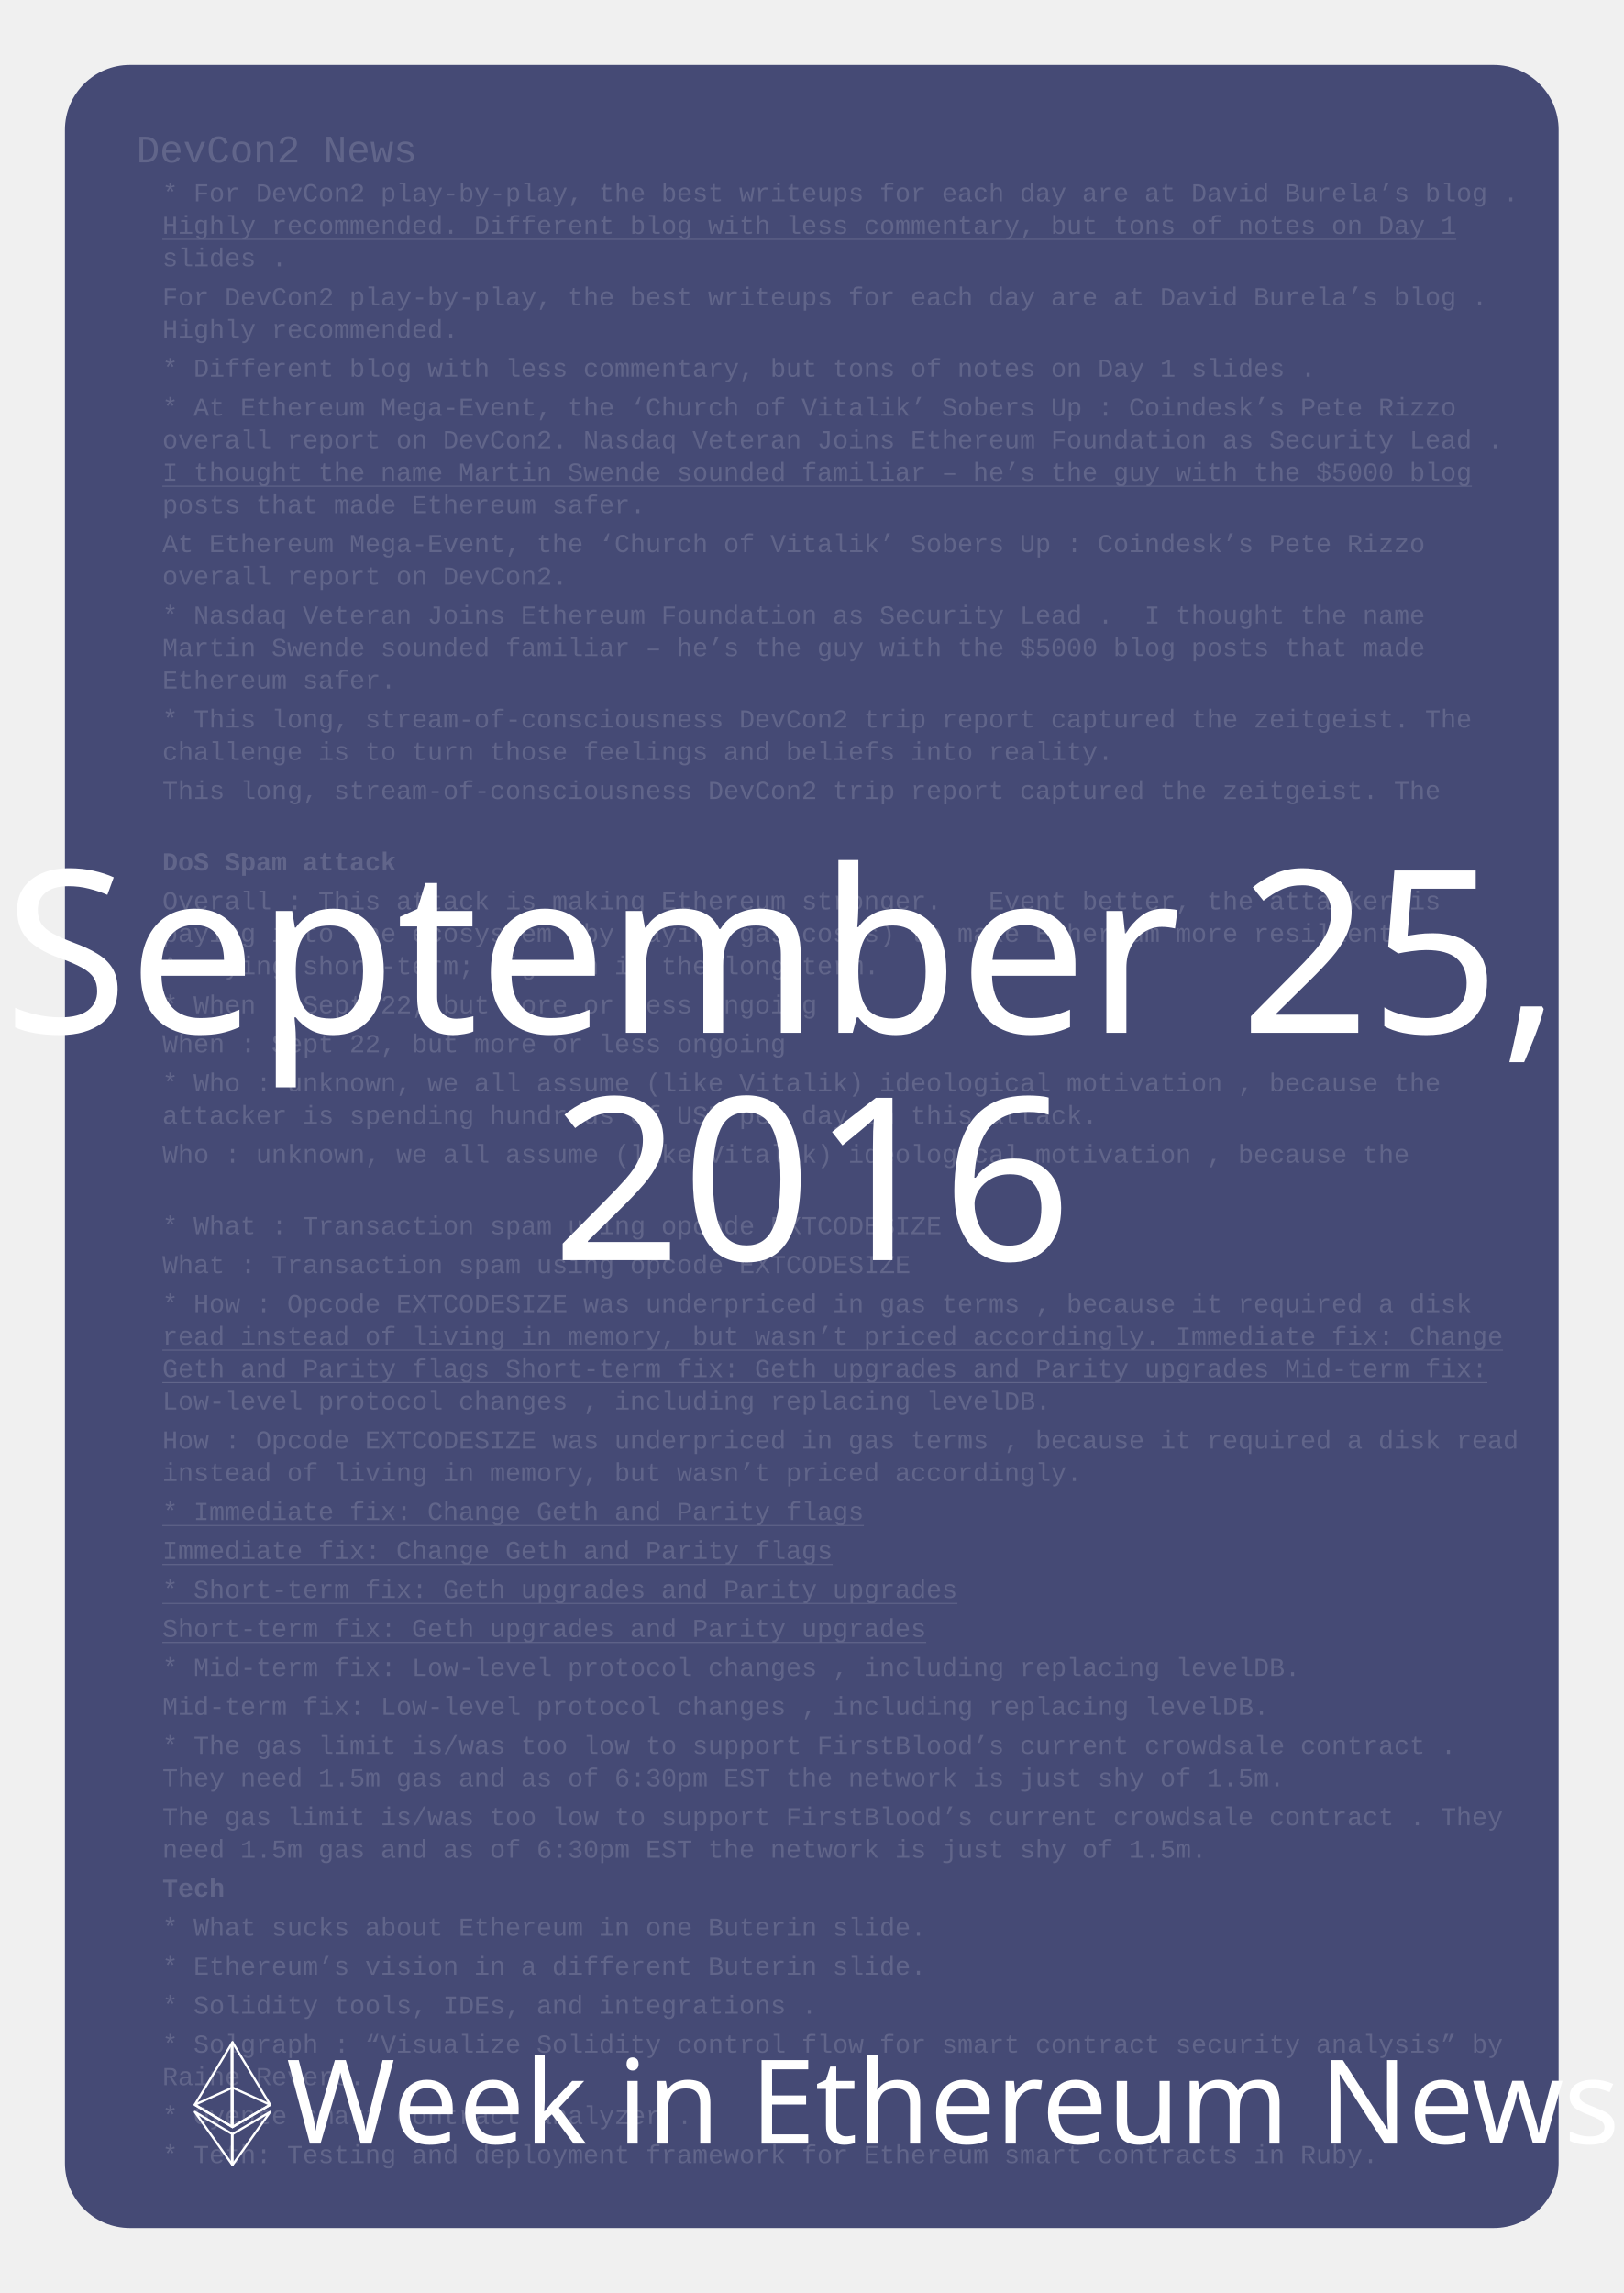
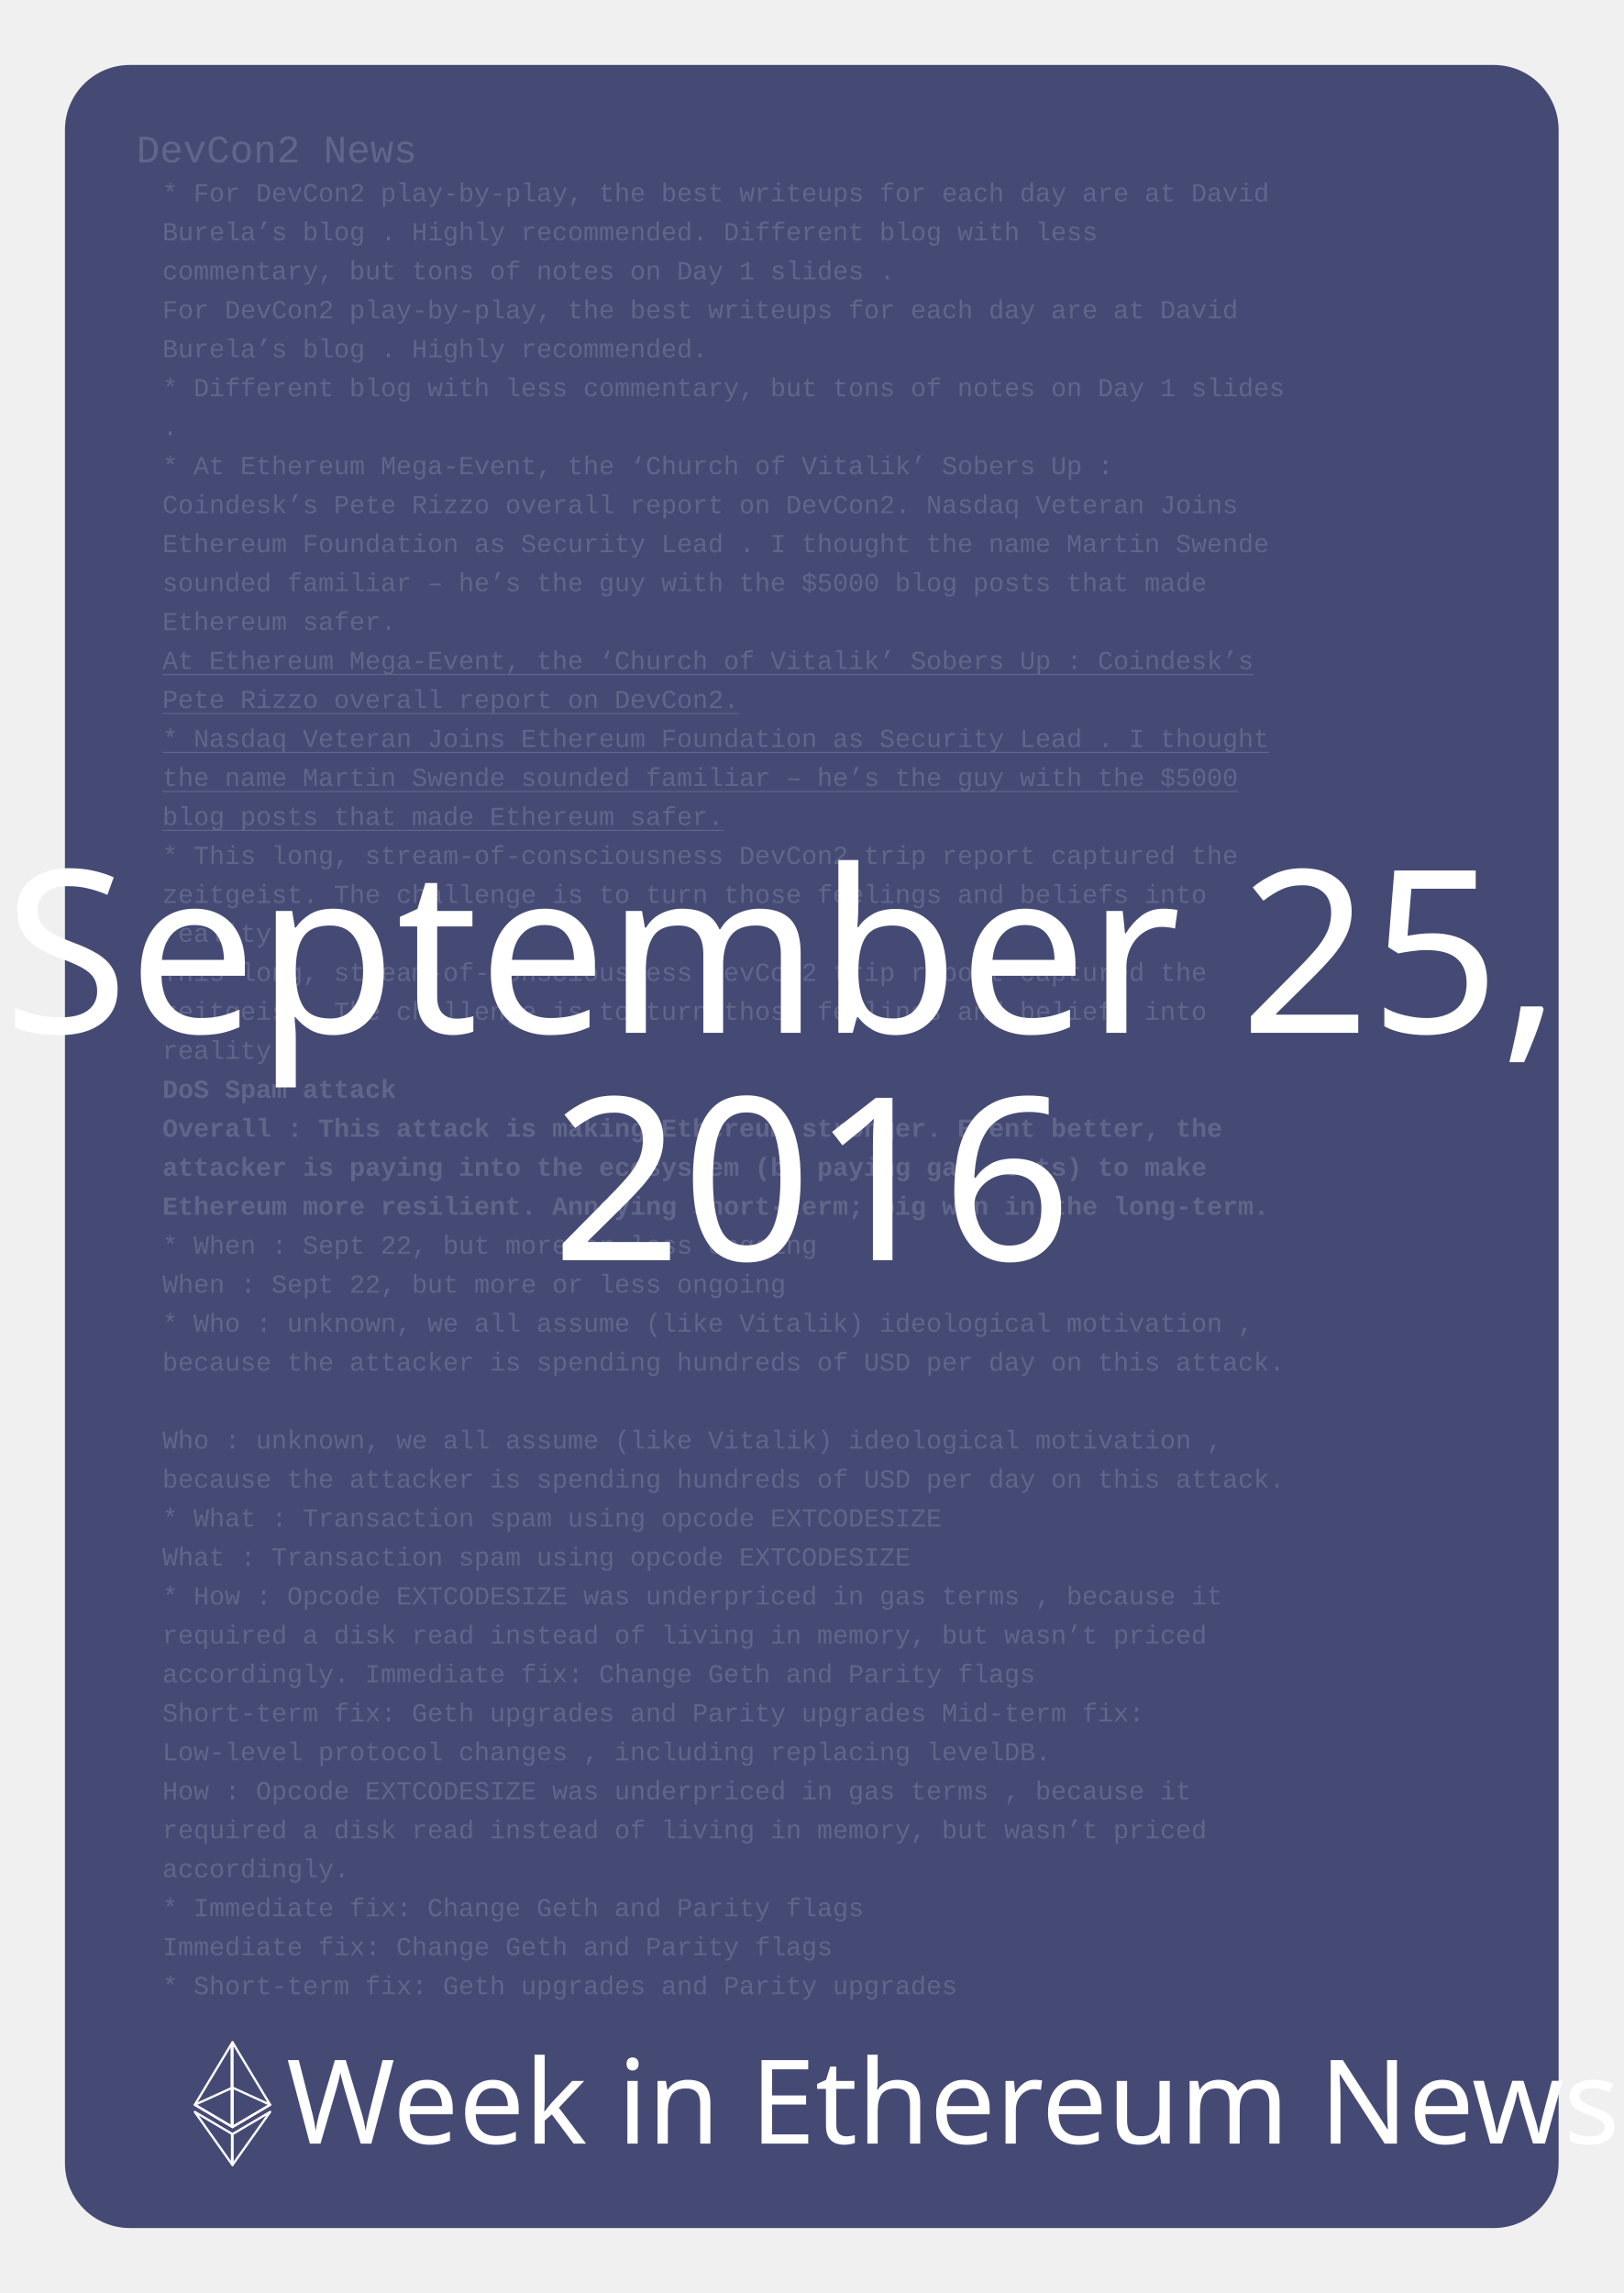
- <svg xmlns="http://www.w3.org/2000/svg" id="week-in-ethereum-news" width="500" height="706" fill="none">
+ <svg xmlns="http://www.w3.org/2000/svg" width="500" height="706">
  <rect x="20" y="20" width="460" height="666" rx="20" fill="#454A75" />
-   <text x="42" y="50" font-size="12px" font-family="Courier New" fill="#ffffff" opacity="0.15" font-weight="normal" text-decoration="none">DevCon2 News</text>
-   <text x="50" y="62" font-size="8px" font-family="Courier New" fill="#ffffff" opacity="0.15" font-weight="normal" text-decoration="none">* For DevCon2 play-by-play, the best writeups for each day are at David Burela’s blog .</text>
-   <text x="50" y="72" font-size="8px" font-family="Courier New" fill="#ffffff" opacity="0.15" font-weight="normal" text-decoration="underline">Highly recommended. Different blog with less commentary, but tons of notes on Day 1</text>
-   <text x="50" y="82" font-size="8px" font-family="Courier New" fill="#ffffff" opacity="0.15" font-weight="normal" text-decoration="none">slides .</text>
-   <text x="50" y="94" font-size="8px" font-family="Courier New" fill="#ffffff" opacity="0.15" font-weight="normal" text-decoration="none">For DevCon2 play-by-play, the best writeups for each day are at David Burela’s blog .</text>
-   <text x="50" y="104" font-size="8px" font-family="Courier New" fill="#ffffff" opacity="0.15" font-weight="normal" text-decoration="none">Highly recommended.</text>
-   <text x="50" y="116" font-size="8px" font-family="Courier New" fill="#ffffff" opacity="0.15" font-weight="normal" text-decoration="none">* Different blog with less commentary, but tons of notes on Day 1 slides .</text>
-   <text x="50" y="128" font-size="8px" font-family="Courier New" fill="#ffffff" opacity="0.15" font-weight="normal" text-decoration="none">* At Ethereum Mega-Event, the ‘Church of Vitalik’ Sobers Up : Coindesk’s Pete Rizzo</text>
-   <text x="50" y="138" font-size="8px" font-family="Courier New" fill="#ffffff" opacity="0.15" font-weight="normal" text-decoration="none">overall report on DevCon2. Nasdaq Veteran Joins Ethereum Foundation as Security Lead .</text>
-   <text x="50" y="148" font-size="8px" font-family="Courier New" fill="#ffffff" opacity="0.15" font-weight="normal" text-decoration="underline">I thought the name Martin Swende sounded familiar – he’s the guy with the $5000 blog</text>
-   <text x="50" y="158" font-size="8px" font-family="Courier New" fill="#ffffff" opacity="0.15" font-weight="normal" text-decoration="none">posts that made Ethereum safer.</text>
-   <text x="50" y="170" font-size="8px" font-family="Courier New" fill="#ffffff" opacity="0.15" font-weight="normal" text-decoration="none">At Ethereum Mega-Event, the ‘Church of Vitalik’ Sobers Up : Coindesk’s Pete Rizzo</text>
-   <text x="50" y="180" font-size="8px" font-family="Courier New" fill="#ffffff" opacity="0.15" font-weight="normal" text-decoration="none">overall report on DevCon2.</text>
-   <text x="50" y="192" font-size="8px" font-family="Courier New" fill="#ffffff" opacity="0.15" font-weight="normal" text-decoration="none">* Nasdaq Veteran Joins Ethereum Foundation as Security Lead .  I thought the name</text>
-   <text x="50" y="202" font-size="8px" font-family="Courier New" fill="#ffffff" opacity="0.15" font-weight="normal" text-decoration="none">Martin Swende sounded familiar – he’s the guy with the $5000 blog posts that made</text>
-   <text x="50" y="212" font-size="8px" font-family="Courier New" fill="#ffffff" opacity="0.15" font-weight="normal" text-decoration="none">Ethereum safer.</text>
-   <text x="50" y="224" font-size="8px" font-family="Courier New" fill="#ffffff" opacity="0.15" font-weight="normal" text-decoration="none">* This long, stream-of-consciousness DevCon2 trip report captured the zeitgeist. The</text>
-   <text x="50" y="234" font-size="8px" font-family="Courier New" fill="#ffffff" opacity="0.15" font-weight="normal" text-decoration="none">challenge is to turn those feelings and beliefs into reality.</text>
-   <text x="50" y="246" font-size="8px" font-family="Courier New" fill="#ffffff" opacity="0.15" font-weight="normal" text-decoration="none">This long, stream-of-consciousness DevCon2 trip report captured the zeitgeist. The</text>
-   <text x="50" y="268" font-size="8px" font-family="Courier New" fill="#ffffff" opacity="0.15" font-weight="bold" text-decoration="none">DoS Spam attack</text>
-   <text x="50" y="280" font-size="8px" font-family="Courier New" fill="#ffffff" opacity="0.15" font-weight="normal" text-decoration="none">Overall : This attack is making Ethereum stronger.   Event better, the attacker is</text>
-   <text x="50" y="290" font-size="8px" font-family="Courier New" fill="#ffffff" opacity="0.15" font-weight="normal" text-decoration="none">paying into the ecosystem (by paying gas costs) to make Ethereum more resilient.</text>
-   <text x="50" y="300" font-size="8px" font-family="Courier New" fill="#ffffff" opacity="0.15" font-weight="normal" text-decoration="none">Annoying short-term; big win in the long-term.</text>
-   <text x="50" y="312" font-size="8px" font-family="Courier New" fill="#ffffff" opacity="0.15" font-weight="normal" text-decoration="none">* When : Sept 22, but more or less ongoing</text>
-   <text x="50" y="324" font-size="8px" font-family="Courier New" fill="#ffffff" opacity="0.15" font-weight="normal" text-decoration="none">When : Sept 22, but more or less ongoing</text>
-   <text x="50" y="336" font-size="8px" font-family="Courier New" fill="#ffffff" opacity="0.15" font-weight="normal" text-decoration="none">* Who : unknown, we all assume (like Vitalik) ideological motivation , because the</text>
-   <text x="50" y="346" font-size="8px" font-family="Courier New" fill="#ffffff" opacity="0.15" font-weight="normal" text-decoration="none">attacker is spending hundreds of USD per day on this attack.</text>
-   <text x="50" y="358" font-size="8px" font-family="Courier New" fill="#ffffff" opacity="0.15" font-weight="normal" text-decoration="none">Who : unknown, we all assume (like Vitalik) ideological motivation , because the</text>
-   <text x="50" y="380" font-size="8px" font-family="Courier New" fill="#ffffff" opacity="0.15" font-weight="normal" text-decoration="none">* What : Transaction spam using opcode EXTCODESIZE</text>
-   <text x="50" y="392" font-size="8px" font-family="Courier New" fill="#ffffff" opacity="0.15" font-weight="normal" text-decoration="none">What : Transaction spam using opcode EXTCODESIZE</text>
-   <text x="50" y="404" font-size="8px" font-family="Courier New" fill="#ffffff" opacity="0.15" font-weight="normal" text-decoration="none">* How : Opcode EXTCODESIZE was underpriced in gas terms , because it required a disk</text>
-   <text x="50" y="414" font-size="8px" font-family="Courier New" fill="#ffffff" opacity="0.15" font-weight="normal" text-decoration="underline">read instead of living in memory, but wasn’t priced accordingly. Immediate fix: Change</text>
-   <text x="50" y="424" font-size="8px" font-family="Courier New" fill="#ffffff" opacity="0.15" font-weight="normal" text-decoration="underline">Geth and Parity flags Short-term fix: Geth upgrades and Parity upgrades Mid-term fix:</text>
-   <text x="50" y="434" font-size="8px" font-family="Courier New" fill="#ffffff" opacity="0.15" font-weight="normal" text-decoration="none">Low-level protocol changes , including replacing levelDB.</text>
-   <text x="50" y="446" font-size="8px" font-family="Courier New" fill="#ffffff" opacity="0.15" font-weight="normal" text-decoration="none">How : Opcode EXTCODESIZE was underpriced in gas terms , because it required a disk read</text>
-   <text x="50" y="456" font-size="8px" font-family="Courier New" fill="#ffffff" opacity="0.15" font-weight="normal" text-decoration="none">instead of living in memory, but wasn’t priced accordingly.</text>
-   <text x="50" y="468" font-size="8px" font-family="Courier New" fill="#ffffff" opacity="0.15" font-weight="normal" text-decoration="underline">* Immediate fix: Change Geth and Parity flags</text>
-   <text x="50" y="480" font-size="8px" font-family="Courier New" fill="#ffffff" opacity="0.15" font-weight="normal" text-decoration="underline">Immediate fix: Change Geth and Parity flags</text>
-   <text x="50" y="492" font-size="8px" font-family="Courier New" fill="#ffffff" opacity="0.15" font-weight="normal" text-decoration="underline">* Short-term fix: Geth upgrades and Parity upgrades</text>
-   <text x="50" y="504" font-size="8px" font-family="Courier New" fill="#ffffff" opacity="0.15" font-weight="normal" text-decoration="underline">Short-term fix: Geth upgrades and Parity upgrades</text>
-   <text x="50" y="516" font-size="8px" font-family="Courier New" fill="#ffffff" opacity="0.15" font-weight="normal" text-decoration="none">* Mid-term fix: Low-level protocol changes , including replacing levelDB.</text>
-   <text x="50" y="528" font-size="8px" font-family="Courier New" fill="#ffffff" opacity="0.15" font-weight="normal" text-decoration="none">Mid-term fix: Low-level protocol changes , including replacing levelDB.</text>
-   <text x="50" y="540" font-size="8px" font-family="Courier New" fill="#ffffff" opacity="0.15" font-weight="normal" text-decoration="none">* The gas limit is/was too low to support FirstBlood’s current crowdsale contract .</text>
-   <text x="50" y="550" font-size="8px" font-family="Courier New" fill="#ffffff" opacity="0.15" font-weight="normal" text-decoration="none">They need 1.5m gas and as of 6:30pm EST the network is just shy of 1.5m.</text>
-   <text x="50" y="562" font-size="8px" font-family="Courier New" fill="#ffffff" opacity="0.15" font-weight="normal" text-decoration="none">The gas limit is/was too low to support FirstBlood’s current crowdsale contract . They</text>
-   <text x="50" y="572" font-size="8px" font-family="Courier New" fill="#ffffff" opacity="0.15" font-weight="normal" text-decoration="none">need 1.5m gas and as of 6:30pm EST the network is just shy of 1.5m.</text>
-   <text x="50" y="584" font-size="8px" font-family="Courier New" fill="#ffffff" opacity="0.15" font-weight="bold" text-decoration="none">Tech</text>
-   <text x="50" y="596" font-size="8px" font-family="Courier New" fill="#ffffff" opacity="0.15" font-weight="normal" text-decoration="none">* What sucks about Ethereum in one Buterin slide.</text>
-   <text x="50" y="608" font-size="8px" font-family="Courier New" fill="#ffffff" opacity="0.15" font-weight="normal" text-decoration="none">* Ethereum’s vision in a different Buterin slide.</text>
-   <text x="50" y="620" font-size="8px" font-family="Courier New" fill="#ffffff" opacity="0.15" font-weight="normal" text-decoration="none">* Solidity tools, IDEs, and integrations .</text>
-   <text x="50" y="632" font-size="8px" font-family="Courier New" fill="#ffffff" opacity="0.15" font-weight="normal" text-decoration="none">* Solgraph : “Visualize Solidity control flow for smart contract security analysis” by</text>
-   <text x="50" y="642" font-size="8px" font-family="Courier New" fill="#ffffff" opacity="0.15" font-weight="normal" text-decoration="none">Raine Revere.</text>
-   <text x="50" y="654" font-size="8px" font-family="Courier New" fill="#ffffff" opacity="0.15" font-weight="normal" text-decoration="none">* Oyente smart contract analyzer .</text>
-   <text x="50" y="666" font-size="8px" font-family="Courier New" fill="#ffffff" opacity="0.15" font-weight="normal" text-decoration="none">* Teth: Testing and deployment framework for Ethereum smart contracts in Ruby.</text>
+   <text x="42" y="50" font-size="12" font-family="Courier New" fill="#ffffff" opacity="0.15">DevCon2 News</text>
+   <text x="50" y="62" font-size="8" font-family="Courier New" fill="#ffffff" opacity="0.15">*  For DevCon2 play-by-play, the best writeups for each day are at David</text>
+   <text x="50" y="74" font-size="8" font-family="Courier New" fill="#ffffff" opacity="0.15">Burela’s blog . Highly recommended.   Different blog with less</text>
+   <text x="50" y="86" font-size="8" font-family="Courier New" fill="#ffffff" opacity="0.15">commentary, but tons of notes on Day 1 slides .</text>
+   <text x="50" y="98" font-size="8" font-family="Courier New" fill="#ffffff" opacity="0.15">For DevCon2 play-by-play, the best writeups for each day are at David</text>
+   <text x="50" y="110" font-size="8" font-family="Courier New" fill="#ffffff" opacity="0.15">Burela’s blog . Highly recommended.</text>
+   <text x="50" y="122" font-size="8" font-family="Courier New" fill="#ffffff" opacity="0.15">* Different blog with less commentary, but tons of notes on Day 1 slides</text>
+   <text x="50" y="134" font-size="8" font-family="Courier New" fill="#ffffff" opacity="0.15">.</text>
+   <text x="50" y="146" font-size="8" font-family="Courier New" fill="#ffffff" opacity="0.15">*  At Ethereum Mega-Event, the ‘Church of Vitalik’ Sobers Up :</text>
+   <text x="50" y="158" font-size="8" font-family="Courier New" fill="#ffffff" opacity="0.15">Coindesk’s Pete Rizzo overall report on DevCon2.   Nasdaq Veteran Joins</text>
+   <text x="50" y="170" font-size="8" font-family="Courier New" fill="#ffffff" opacity="0.15">Ethereum Foundation as Security Lead . I thought the name Martin Swende</text>
+   <text x="50" y="182" font-size="8" font-family="Courier New" fill="#ffffff" opacity="0.15">sounded familiar – he’s the guy with the $5000 blog posts that made</text>
+   <text x="50" y="194" font-size="8" font-family="Courier New" fill="#ffffff" opacity="0.15">Ethereum safer.</text>
+   <text x="50" y="206" font-size="8" font-family="Courier New" fill="#ffffff" opacity="0.15" text-decoration="underline">At Ethereum Mega-Event, the ‘Church of Vitalik’ Sobers Up : Coindesk’s</text>
+   <text x="50" y="218" font-size="8" font-family="Courier New" fill="#ffffff" opacity="0.15" text-decoration="underline">Pete Rizzo overall report on DevCon2.</text>
+   <text x="50" y="230" font-size="8" font-family="Courier New" fill="#ffffff" opacity="0.15" text-decoration="underline">* Nasdaq Veteran Joins Ethereum Foundation as Security Lead . I thought</text>
+   <text x="50" y="242" font-size="8" font-family="Courier New" fill="#ffffff" opacity="0.15" text-decoration="underline">the name Martin Swende sounded familiar – he’s the guy with the $5000</text>
+   <text x="50" y="254" font-size="8" font-family="Courier New" fill="#ffffff" opacity="0.15" text-decoration="underline">blog posts that made Ethereum safer.</text>
+   <text x="50" y="266" font-size="8" font-family="Courier New" fill="#ffffff" opacity="0.15">*  This long, stream-of-consciousness DevCon2 trip report captured the</text>
+   <text x="50" y="278" font-size="8" font-family="Courier New" fill="#ffffff" opacity="0.15">zeitgeist. The challenge is to turn those feelings and beliefs into</text>
+   <text x="50" y="290" font-size="8" font-family="Courier New" fill="#ffffff" opacity="0.15">reality.</text>
+   <text x="50" y="302" font-size="8" font-family="Courier New" fill="#ffffff" opacity="0.15">This long, stream-of-consciousness DevCon2 trip report captured the</text>
+   <text x="50" y="314" font-size="8" font-family="Courier New" fill="#ffffff" opacity="0.15">zeitgeist. The challenge is to turn those feelings and beliefs into</text>
+   <text x="50" y="326" font-size="8" font-family="Courier New" fill="#ffffff" opacity="0.15">reality.</text>
+   <text x="50" y="338" font-size="8" font-family="Courier New" fill="#ffffff" opacity="0.15" font-weight="bold">DoS Spam attack</text>
+   <text x="50" y="350" font-size="8" font-family="Courier New" fill="#ffffff" opacity="0.15" font-weight="bold">Overall : This attack is making Ethereum stronger. Event better, the</text>
+   <text x="50" y="362" font-size="8" font-family="Courier New" fill="#ffffff" opacity="0.15" font-weight="bold">attacker is paying into the ecosystem (by paying gas costs) to make</text>
+   <text x="50" y="374" font-size="8" font-family="Courier New" fill="#ffffff" opacity="0.15" font-weight="bold">Ethereum more resilient. Annoying short-term; big win in the long-term.</text>
+   <text x="50" y="386" font-size="8" font-family="Courier New" fill="#ffffff" opacity="0.15">*  When : Sept 22, but more or less ongoing</text>
+   <text x="50" y="398" font-size="8" font-family="Courier New" fill="#ffffff" opacity="0.15">When : Sept 22, but more or less ongoing</text>
+   <text x="50" y="410" font-size="8" font-family="Courier New" fill="#ffffff" opacity="0.15">*  Who : unknown, we all assume (like Vitalik) ideological motivation ,</text>
+   <text x="50" y="422" font-size="8" font-family="Courier New" fill="#ffffff" opacity="0.15">because the attacker is spending hundreds of USD per day on this attack.</text>
+   <text x="50" y="434" font-size="8" font-family="Courier New" fill="#ffffff" opacity="0.15" />
+   <text x="50" y="446" font-size="8" font-family="Courier New" fill="#ffffff" opacity="0.15">Who : unknown, we all assume (like Vitalik) ideological motivation ,</text>
+   <text x="50" y="458" font-size="8" font-family="Courier New" fill="#ffffff" opacity="0.15">because the attacker is spending hundreds of USD per day on this attack.</text>
+   <text x="50" y="470" font-size="8" font-family="Courier New" fill="#ffffff" opacity="0.15">*  What : Transaction spam using opcode EXTCODESIZE</text>
+   <text x="50" y="482" font-size="8" font-family="Courier New" fill="#ffffff" opacity="0.15">What : Transaction spam using opcode EXTCODESIZE</text>
+   <text x="50" y="494" font-size="8" font-family="Courier New" fill="#ffffff" opacity="0.15">*  How : Opcode EXTCODESIZE was underpriced in gas terms , because it</text>
+   <text x="50" y="506" font-size="8" font-family="Courier New" fill="#ffffff" opacity="0.15">required a disk read instead of living in memory, but wasn’t priced</text>
+   <text x="50" y="518" font-size="8" font-family="Courier New" fill="#ffffff" opacity="0.15">accordingly.    Immediate fix: Change Geth and Parity flags</text>
+   <text x="50" y="530" font-size="8" font-family="Courier New" fill="#ffffff" opacity="0.15">Short-term fix: Geth  upgrades and Parity upgrades    Mid-term fix:</text>
+   <text x="50" y="542" font-size="8" font-family="Courier New" fill="#ffffff" opacity="0.15">Low-level protocol changes , including replacing levelDB.</text>
+   <text x="50" y="554" font-size="8" font-family="Courier New" fill="#ffffff" opacity="0.15">How : Opcode EXTCODESIZE was underpriced in gas terms , because it</text>
+   <text x="50" y="566" font-size="8" font-family="Courier New" fill="#ffffff" opacity="0.15">required a disk read instead of living in memory, but wasn’t priced</text>
+   <text x="50" y="578" font-size="8" font-family="Courier New" fill="#ffffff" opacity="0.15">accordingly.</text>
+   <text x="50" y="590" font-size="8" font-family="Courier New" fill="#ffffff" opacity="0.15">*  Immediate fix: Change Geth and Parity flags</text>
+   <text x="50" y="602" font-size="8" font-family="Courier New" fill="#ffffff" opacity="0.15">Immediate fix: Change Geth and Parity flags</text>
+   <text x="50" y="614" font-size="8" font-family="Courier New" fill="#ffffff" opacity="0.15">*  Short-term fix: Geth  upgrades and Parity upgrades</text>
  <text fill="#ffffff" font-family="Calibri" font-size="70" font-weight="300" text-anchor="middle">
    <tspan x="250" y="318">September 25,</tspan>
    <tspan x="250" y="388">2016</tspan>
  </text>
  <g transform="translate(20, 300) scale(0.8)">
-     <path d="m64.496 411-.317 1.076v31.228l.317.316 14.495-8.568L64.496 411Z" stroke="#fff" stroke-width=".866" stroke-linecap="round" stroke-linejoin="round" />
-     <path d="M64.496 411 50 435.052l14.496 8.568V411Zm0 35.365-.179.218v11.124l.179.521L79 437.801l-14.504 8.564Z" stroke="#fff" stroke-width=".866" stroke-linecap="round" stroke-linejoin="round" />
-     <path d="M64.496 458.228v-11.863L50 437.801l14.496 20.427Zm0-14.608 14.495-8.568-14.495-6.589v15.157ZM50 435.052l14.496 8.568v-15.157L50 435.052Z" stroke="#fff" stroke-width=".866" stroke-linecap="round" stroke-linejoin="round" />
+     <path d="m64.496 411-.317 1.076v31.228l.317.316 14.495-8.568L64.496 411Z" stroke="#fff" stroke-width=".866" stroke-linecap="round" stroke-linejoin="round" fill="none" />
+     <path d="M64.496 411 50 435.052l14.496 8.568V411Zm0 35.365-.179.218v11.124l.179.521L79 437.801l-14.504 8.564Z" stroke="#fff" stroke-width=".866" stroke-linecap="round" stroke-linejoin="round" fill="none" />
+     <path d="M64.496 458.228v-11.863L50 437.801l14.496 20.427Zm0-14.608 14.495-8.568-14.495-6.589v15.157ZM50 435.052l14.496 8.568v-15.157L50 435.052Z" stroke="#fff" stroke-width=".866" stroke-linecap="round" stroke-linejoin="round" fill="none" />
  </g>
  <text fill="#ffffff" font-family="Calibri" font-size="36" x="88.195" y="660">Week in Ethereum News</text>
-   <style>
-       .wienText {font-family: "Courier New"; fill: white; opacity: .15;}
-       .h2 {font-size: 12px;}
-       .h3 {font-size: 10px;}
-       .tiny {font-size: 8px;}
-       .link {text-decoration: underline;}
-     </style>
</svg>
